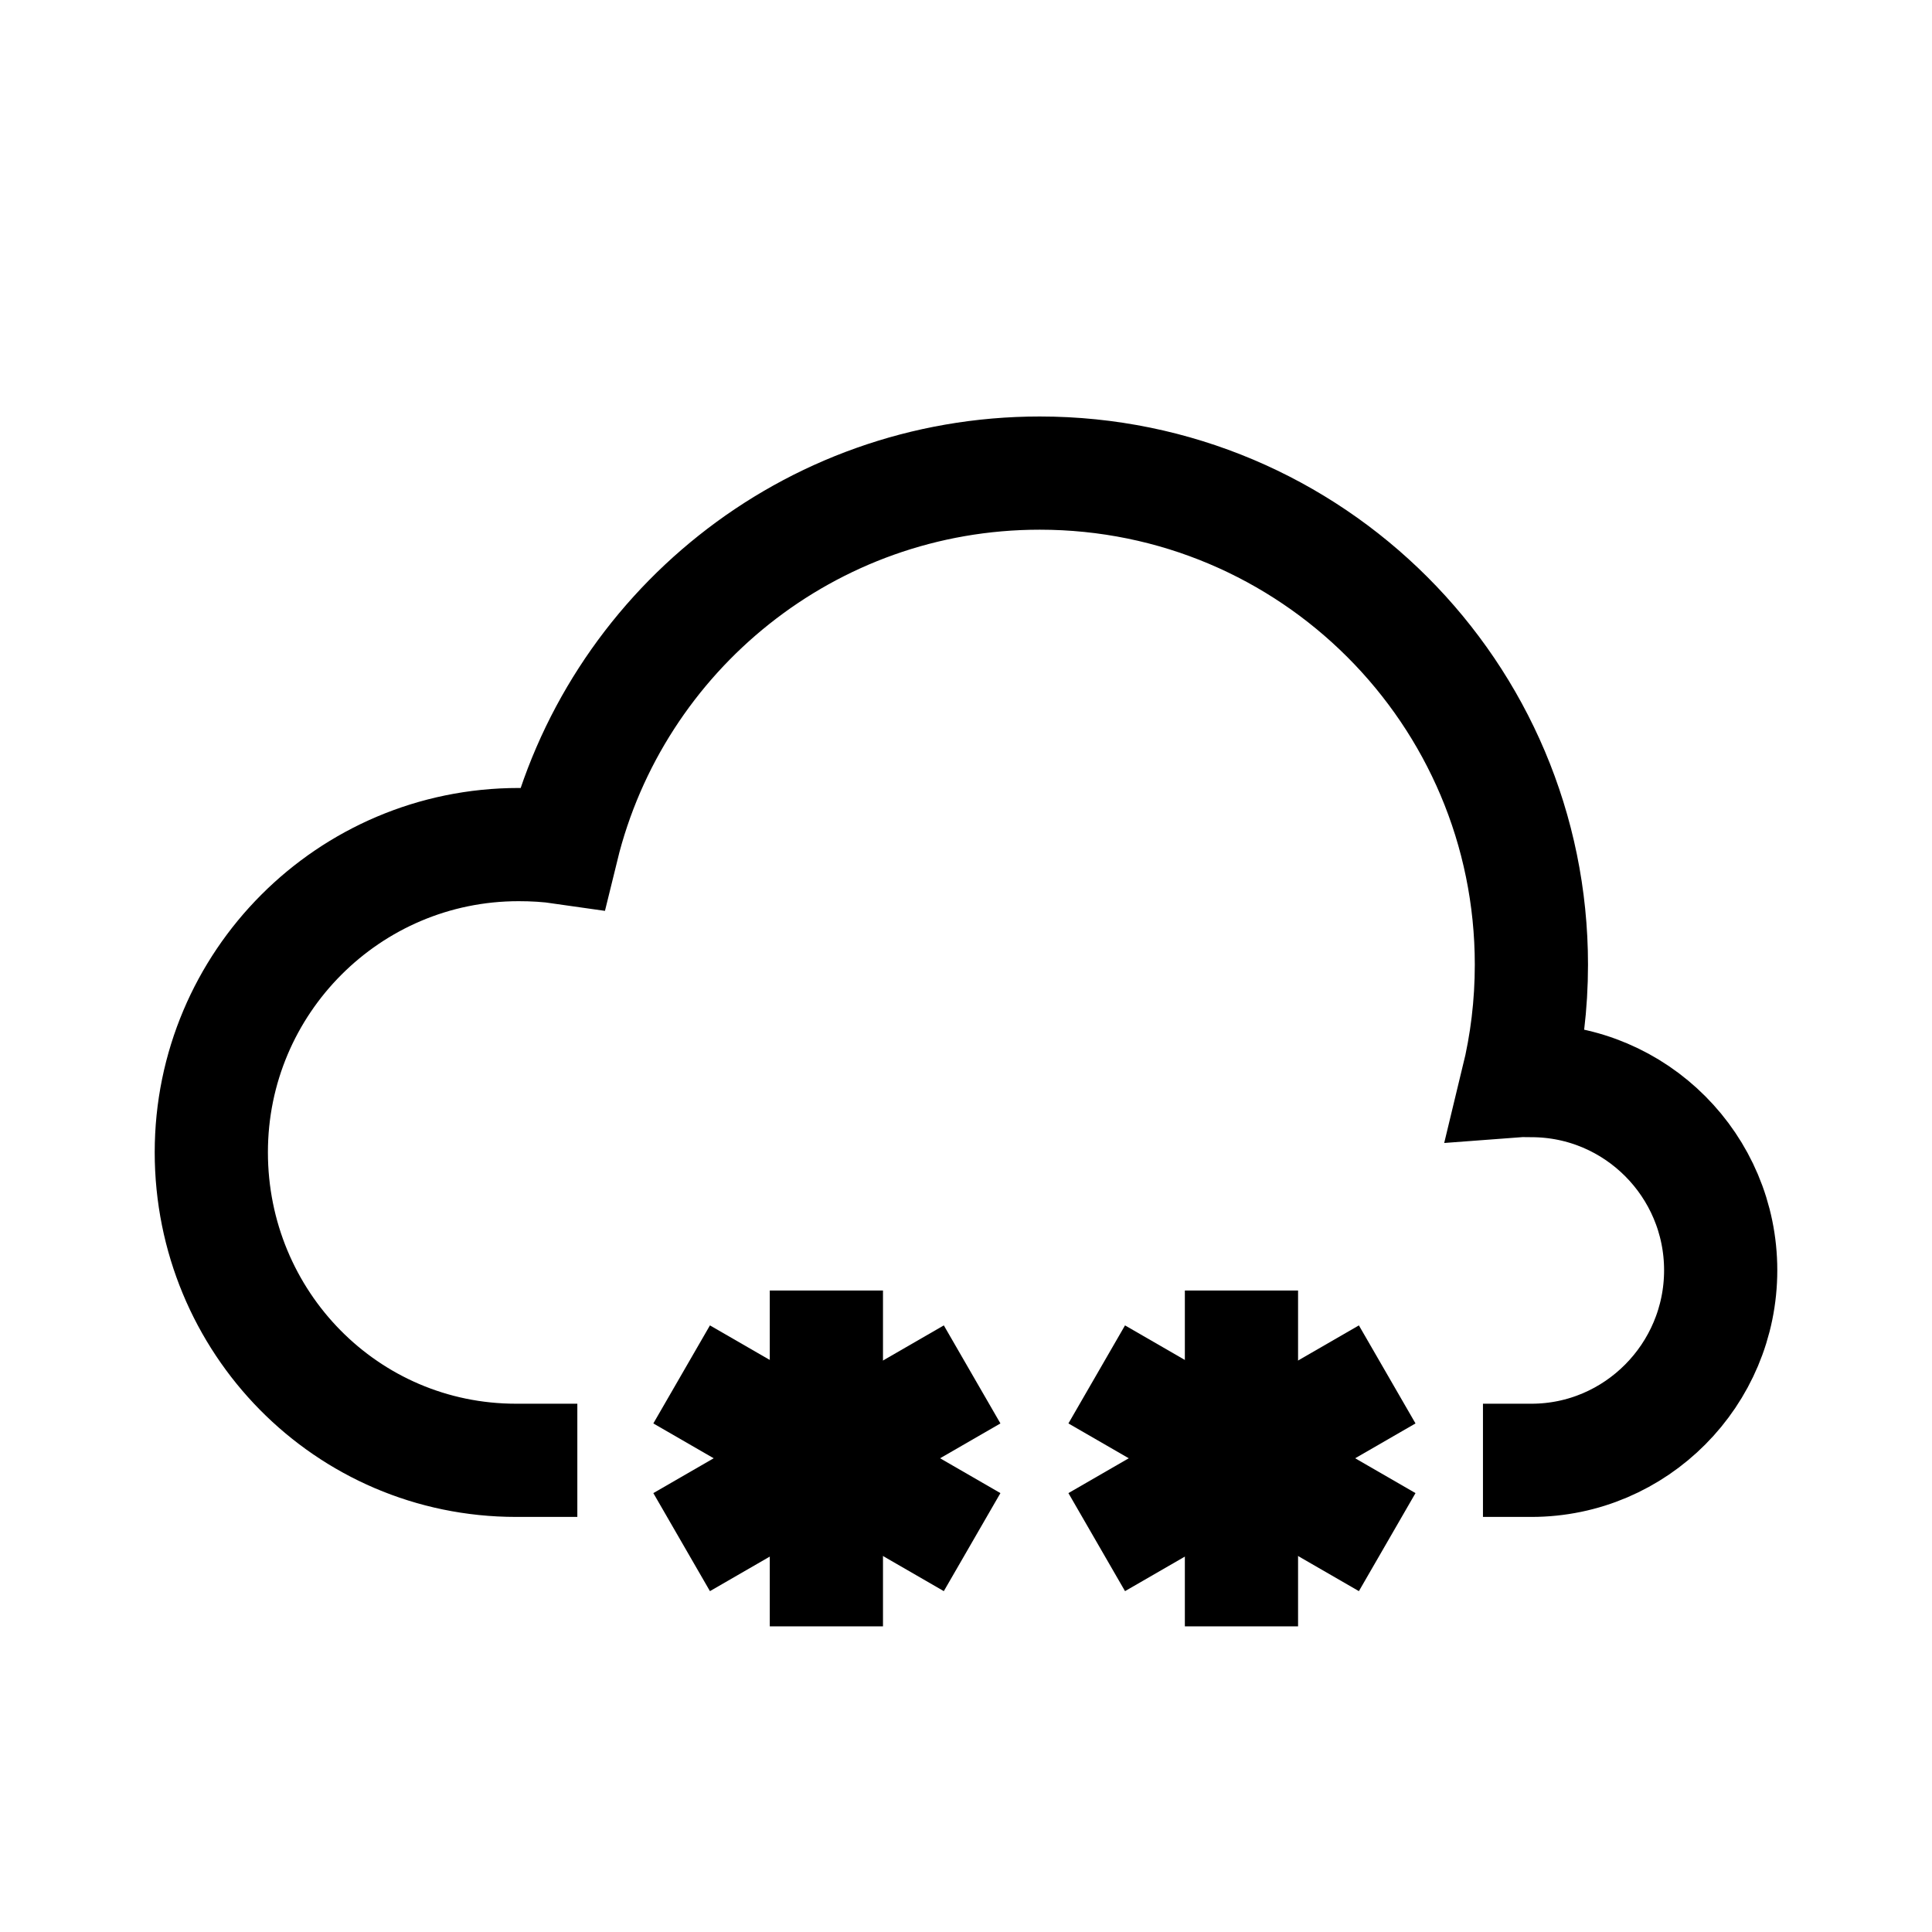
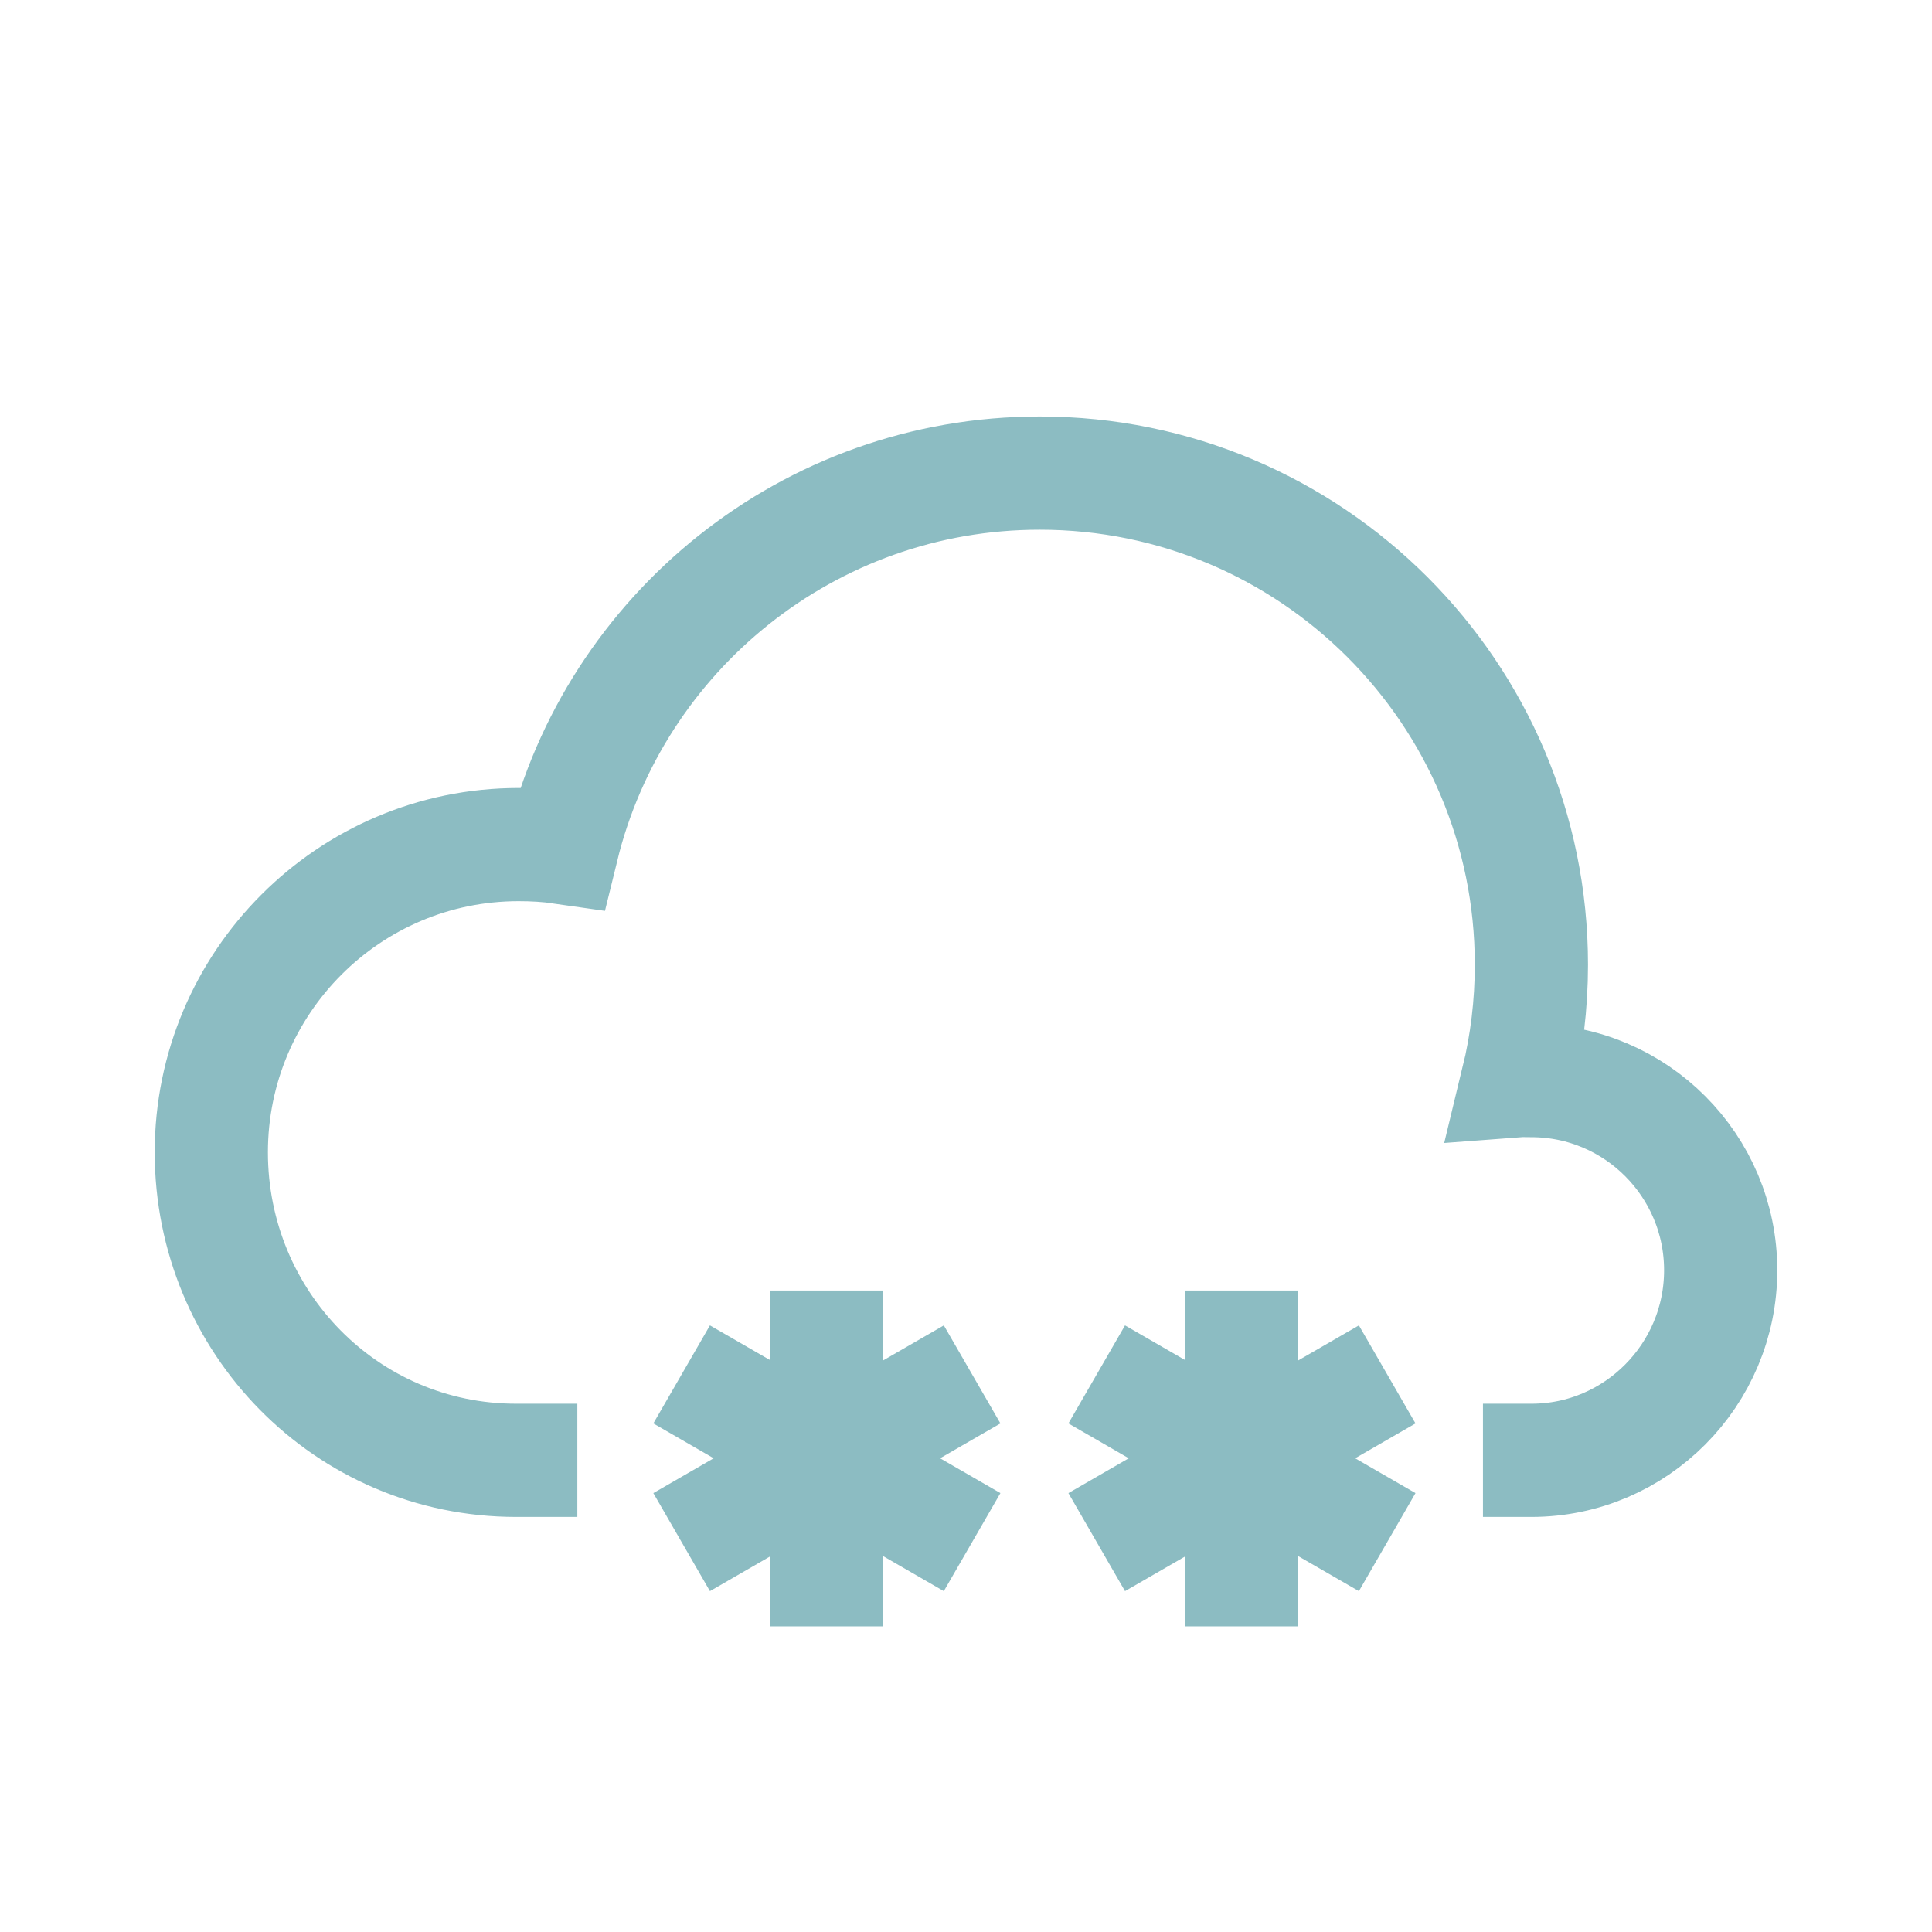
<svg xmlns="http://www.w3.org/2000/svg" enable-background="new 0 0 512 512" height="512px" id="Layer_1" version="1.1" viewBox="0 0 512 512" width="512px" xml:space="preserve">
-   <path d="M153,387h-16.218h0c-0.221,0,0.221,0,0,0  C91.805,387,56,350.337,56,305.36c0-44.977,36.456-81.537,81.433-81.537c3.922,0,7.778,0.222,11.557,0.769  c13.941-56.938,65.316-99.218,126.554-99.218c71.961,0,130.293,58.319,130.293,130.28c0,10.593-1.264,20.879-3.661,30.743  c1.212-0.091,2.423-0.03,3.661-0.03c27.7,0,50.163,22.563,50.163,50.263S433.537,387,405.837,387H393" fill="none" stroke="#000000" stroke-miterlimit="10" stroke-width="30" />
+   <path d="M153,387h-16.218h0c-0.221,0,0.221,0,0,0  C91.805,387,56,350.337,56,305.36c0-44.977,36.456-81.537,81.433-81.537c3.922,0,7.778,0.222,11.557,0.769  c13.941-56.938,65.316-99.218,126.554-99.218c71.961,0,130.293,58.319,130.293,130.28c0,10.593-1.264,20.879-3.661,30.743  c1.212-0.091,2.423-0.03,3.661-0.03c27.7,0,50.163,22.563,50.163,50.263S433.537,387,405.837,387H393" fill="none" stroke="#8CBCC2" stroke-miterlimit="10" stroke-width="30" />
  <g>
-     <line fill="none" stroke="#000000" stroke-miterlimit="10" stroke-width="30" x1="219" x2="219" y1="342" y2="431" />
-     <line fill="none" stroke="#000000" stroke-miterlimit="10" stroke-width="30" x1="180.642" x2="257.622" y1="408.678" y2="364.234" />
-     <line fill="none" stroke="#000000" stroke-miterlimit="10" stroke-width="30" x1="257.622" x2="180.642" y1="408.678" y2="364.234" />
+     <line fill="none" stroke="#8CBCC2" stroke-miterlimit="10" stroke-width="30" x1="219" x2="219" y1="342" y2="431" />
+     <line fill="none" stroke="#8CBCC2" stroke-miterlimit="10" stroke-width="30" x1="180.642" x2="257.622" y1="408.678" y2="364.234" />
+     <line fill="none" stroke="#8CBCC2" stroke-miterlimit="10" stroke-width="30" x1="257.622" x2="180.642" y1="408.678" y2="364.234" />
  </g>
  <g>
-     <line fill="none" stroke="#000000" stroke-miterlimit="10" stroke-width="30" x1="329" x2="329" y1="342" y2="431" />
-     <line fill="none" stroke="#000000" stroke-miterlimit="10" stroke-width="30" x1="290.642" x2="367.622" y1="408.678" y2="364.234" />
-     <line fill="none" stroke="#000000" stroke-miterlimit="10" stroke-width="30" x1="367.622" x2="290.642" y1="408.678" y2="364.234" />
+     <line fill="none" stroke="#8CBCC2" stroke-miterlimit="10" stroke-width="30" x1="329" x2="329" y1="342" y2="431" />
+     <line fill="none" stroke="#8CBCC2" stroke-miterlimit="10" stroke-width="30" x1="290.642" x2="367.622" y1="408.678" y2="364.234" />
+     <line fill="none" stroke="#8CBCC2" stroke-miterlimit="10" stroke-width="30" x1="367.622" x2="290.642" y1="408.678" y2="364.234" />
  </g>
</svg>
